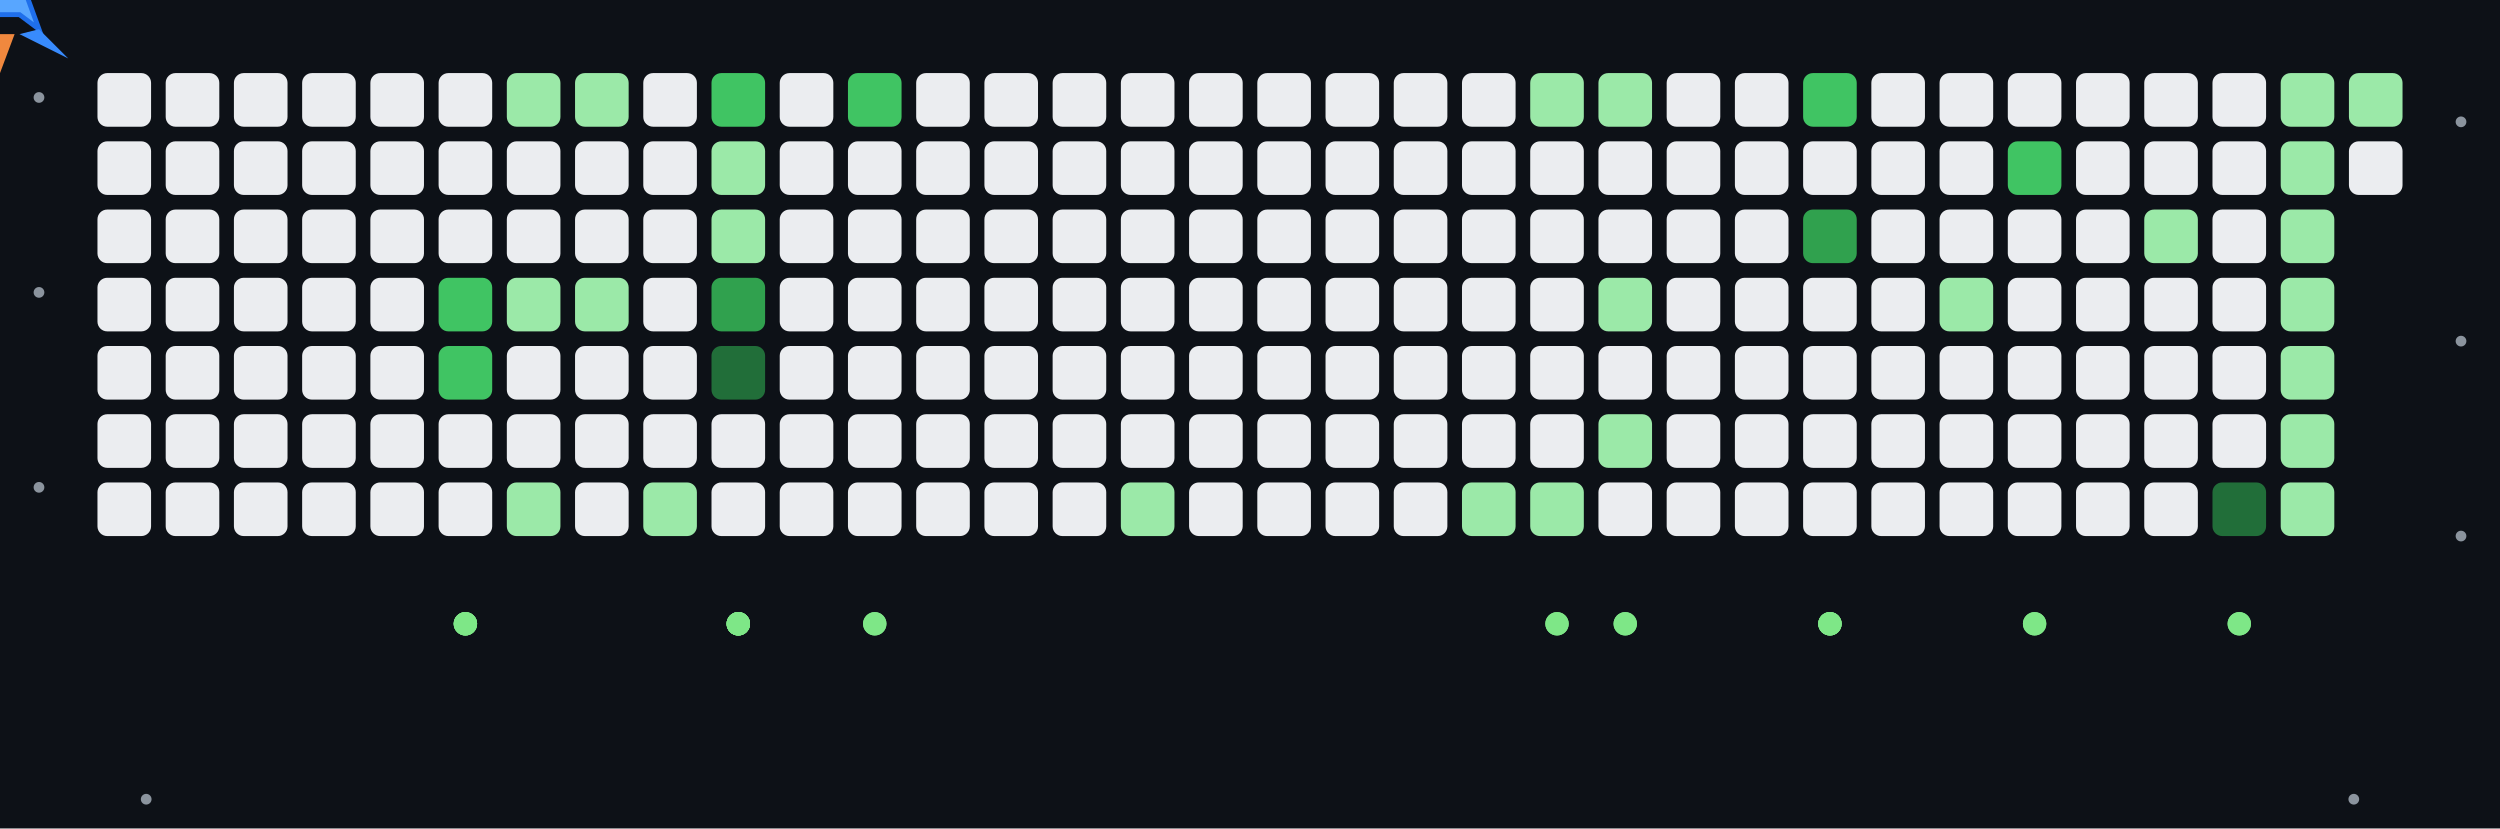
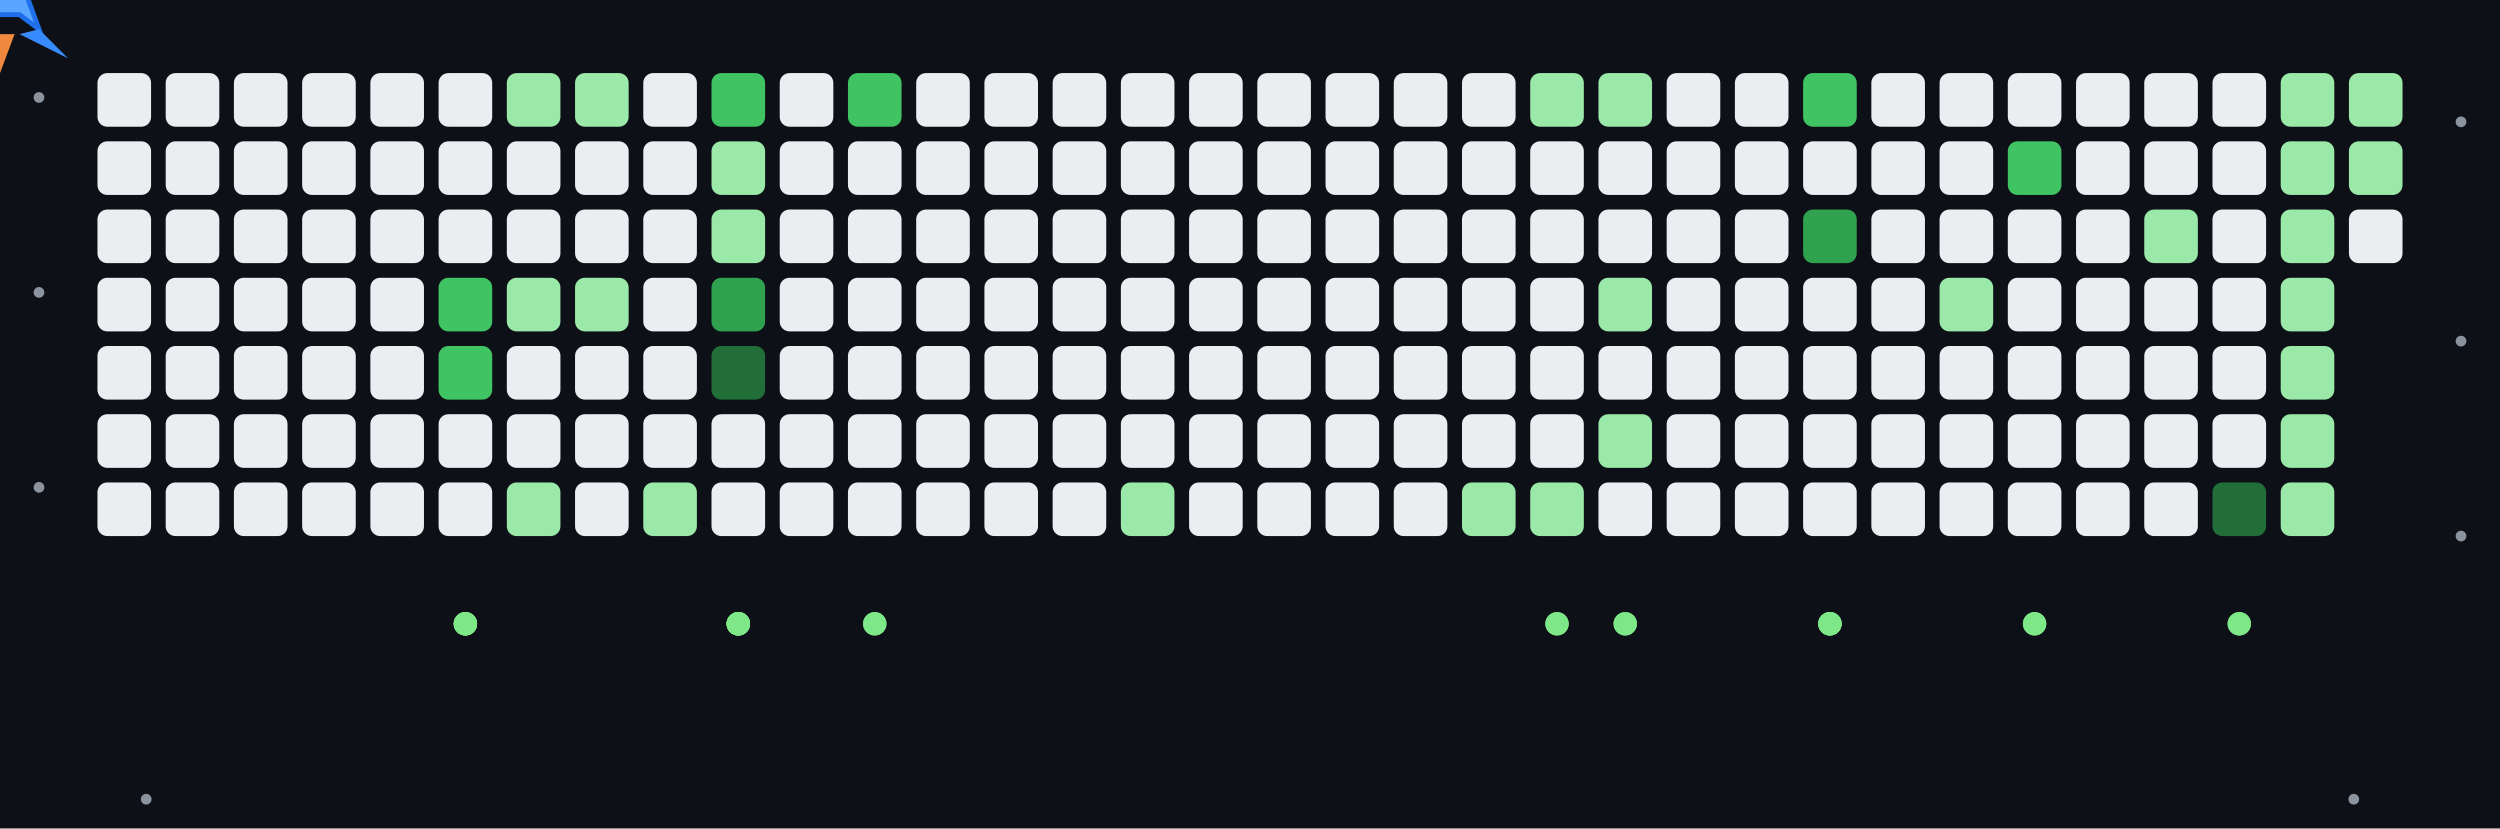
<svg xmlns="http://www.w3.org/2000/svg" viewBox="0 0 513 170">
  <rect x="0" y="0" width="513" height="170" fill="#0d1117" />
  <circle cx="8" cy="20" r="1.1" fill="#8b949e">
    <animate attributeName="opacity" values="0.2;1;0.2" dur="1.2s" repeatCount="indefinite" />
  </circle>
  <circle cx="8" cy="60" r="1.1" fill="#8b949e">
    <animate attributeName="opacity" values="0.2;1;0.2" dur="1.6s" repeatCount="indefinite" />
  </circle>
  <circle cx="8" cy="100" r="1.1" fill="#8b949e">
    <animate attributeName="opacity" values="0.2;1;0.2" dur="2s" repeatCount="indefinite" />
  </circle>
  <circle cx="505" cy="25" r="1.1" fill="#8b949e">
    <animate attributeName="opacity" values="0.2;1;0.2" dur="1.2s" repeatCount="indefinite" />
  </circle>
  <circle cx="505" cy="70" r="1.1" fill="#8b949e">
    <animate attributeName="opacity" values="0.2;1;0.2" dur="1.6s" repeatCount="indefinite" />
  </circle>
  <circle cx="505" cy="110" r="1.1" fill="#8b949e">
    <animate attributeName="opacity" values="0.2;1;0.2" dur="2s" repeatCount="indefinite" />
  </circle>
  <circle cx="30" cy="164" r="1.1" fill="#8b949e">
    <animate attributeName="opacity" values="0.2;1;0.2" dur="1.2s" repeatCount="indefinite" />
  </circle>
  <circle cx="483" cy="164" r="1.1" fill="#8b949e">
    <animate attributeName="opacity" values="0.2;1;0.2" dur="1.6s" repeatCount="indefinite" />
  </circle>
  <g id="grid">
    <rect x="20.00" y="15.00" width="11" height="11" rx="2" ry="2" fill="#ebedf0" />
    <rect x="20.00" y="29.00" width="11" height="11" rx="2" ry="2" fill="#ebedf0" />
    <rect x="20.00" y="43.00" width="11" height="11" rx="2" ry="2" fill="#ebedf0" />
    <rect x="20.00" y="57.00" width="11" height="11" rx="2" ry="2" fill="#ebedf0" />
    <rect x="20.00" y="71.00" width="11" height="11" rx="2" ry="2" fill="#ebedf0" />
    <rect x="20.00" y="85.00" width="11" height="11" rx="2" ry="2" fill="#ebedf0" />
    <rect x="20.00" y="99.00" width="11" height="11" rx="2" ry="2" fill="#ebedf0" />
    <rect x="34.00" y="15.00" width="11" height="11" rx="2" ry="2" fill="#ebedf0" />
    <rect x="34.00" y="29.00" width="11" height="11" rx="2" ry="2" fill="#ebedf0" />
    <rect x="34.00" y="43.00" width="11" height="11" rx="2" ry="2" fill="#ebedf0" />
    <rect x="34.00" y="57.00" width="11" height="11" rx="2" ry="2" fill="#ebedf0" />
    <rect x="34.00" y="71.00" width="11" height="11" rx="2" ry="2" fill="#ebedf0" />
    <rect x="34.00" y="85.00" width="11" height="11" rx="2" ry="2" fill="#ebedf0" />
    <rect x="34.00" y="99.00" width="11" height="11" rx="2" ry="2" fill="#ebedf0" />
    <rect x="48.00" y="15.00" width="11" height="11" rx="2" ry="2" fill="#ebedf0" />
    <rect x="48.00" y="29.00" width="11" height="11" rx="2" ry="2" fill="#ebedf0" />
    <rect x="48.00" y="43.00" width="11" height="11" rx="2" ry="2" fill="#ebedf0" />
    <rect x="48.00" y="57.00" width="11" height="11" rx="2" ry="2" fill="#ebedf0" />
    <rect x="48.00" y="71.00" width="11" height="11" rx="2" ry="2" fill="#ebedf0" />
    <rect x="48.00" y="85.00" width="11" height="11" rx="2" ry="2" fill="#ebedf0" />
    <rect x="48.00" y="99.00" width="11" height="11" rx="2" ry="2" fill="#ebedf0" />
    <rect x="62.00" y="15.00" width="11" height="11" rx="2" ry="2" fill="#ebedf0" />
    <rect x="62.00" y="29.00" width="11" height="11" rx="2" ry="2" fill="#ebedf0" />
    <rect x="62.00" y="43.00" width="11" height="11" rx="2" ry="2" fill="#ebedf0" />
    <rect x="62.00" y="57.00" width="11" height="11" rx="2" ry="2" fill="#ebedf0" />
    <rect x="62.00" y="71.00" width="11" height="11" rx="2" ry="2" fill="#ebedf0" />
    <rect x="62.00" y="85.00" width="11" height="11" rx="2" ry="2" fill="#ebedf0" />
    <rect x="62.00" y="99.00" width="11" height="11" rx="2" ry="2" fill="#ebedf0" />
    <rect x="76.00" y="15.00" width="11" height="11" rx="2" ry="2" fill="#ebedf0" />
    <rect x="76.00" y="29.00" width="11" height="11" rx="2" ry="2" fill="#ebedf0" />
    <rect x="76.00" y="43.00" width="11" height="11" rx="2" ry="2" fill="#ebedf0" />
    <rect x="76.00" y="57.00" width="11" height="11" rx="2" ry="2" fill="#ebedf0" />
    <rect x="76.00" y="71.00" width="11" height="11" rx="2" ry="2" fill="#ebedf0" />
    <rect x="76.00" y="85.00" width="11" height="11" rx="2" ry="2" fill="#ebedf0" />
    <rect x="76.00" y="99.00" width="11" height="11" rx="2" ry="2" fill="#ebedf0" />
    <rect x="90.00" y="15.00" width="11" height="11" rx="2" ry="2" fill="#ebedf0" />
    <rect x="90.00" y="29.00" width="11" height="11" rx="2" ry="2" fill="#ebedf0" />
    <rect x="90.00" y="43.00" width="11" height="11" rx="2" ry="2" fill="#ebedf0" />
    <rect x="90.00" y="57.00" width="11" height="11" rx="2" ry="2" fill="#40c463">
      <animate attributeName="fill" dur="20s" repeatCount="indefinite" keyTimes="0;0.09;0.096;0.91;0.916;1" values="#40c463;#40c463;#39d353;#40c463;#39d353;#40c463" />
    </rect>
    <rect x="90.00" y="71.00" width="11" height="11" rx="2" ry="2" fill="#40c463">
      <animate attributeName="fill" dur="20s" repeatCount="indefinite" keyTimes="0;0.09;0.096;0.91;0.916;1" values="#40c463;#40c463;#39d353;#40c463;#39d353;#40c463" />
    </rect>
    <rect x="90.00" y="85.00" width="11" height="11" rx="2" ry="2" fill="#ebedf0" />
    <rect x="90.00" y="99.00" width="11" height="11" rx="2" ry="2" fill="#ebedf0" />
    <rect x="104.00" y="15.00" width="11" height="11" rx="2" ry="2" fill="#9be9a8" />
    <rect x="104.00" y="29.00" width="11" height="11" rx="2" ry="2" fill="#ebedf0" />
    <rect x="104.00" y="43.00" width="11" height="11" rx="2" ry="2" fill="#ebedf0" />
    <rect x="104.00" y="57.00" width="11" height="11" rx="2" ry="2" fill="#9be9a8" />
    <rect x="104.00" y="71.00" width="11" height="11" rx="2" ry="2" fill="#ebedf0" />
    <rect x="104.00" y="85.00" width="11" height="11" rx="2" ry="2" fill="#ebedf0" />
    <rect x="104.00" y="99.00" width="11" height="11" rx="2" ry="2" fill="#9be9a8" />
    <rect x="118.00" y="15.00" width="11" height="11" rx="2" ry="2" fill="#9be9a8" />
    <rect x="118.00" y="29.00" width="11" height="11" rx="2" ry="2" fill="#ebedf0" />
    <rect x="118.00" y="43.00" width="11" height="11" rx="2" ry="2" fill="#ebedf0" />
    <rect x="118.00" y="57.00" width="11" height="11" rx="2" ry="2" fill="#9be9a8" />
    <rect x="118.00" y="71.00" width="11" height="11" rx="2" ry="2" fill="#ebedf0" />
    <rect x="118.00" y="85.00" width="11" height="11" rx="2" ry="2" fill="#ebedf0" />
    <rect x="118.00" y="99.00" width="11" height="11" rx="2" ry="2" fill="#ebedf0" />
    <rect x="132.00" y="15.00" width="11" height="11" rx="2" ry="2" fill="#ebedf0" />
    <rect x="132.00" y="29.00" width="11" height="11" rx="2" ry="2" fill="#ebedf0" />
    <rect x="132.00" y="43.00" width="11" height="11" rx="2" ry="2" fill="#ebedf0" />
    <rect x="132.00" y="57.00" width="11" height="11" rx="2" ry="2" fill="#ebedf0" />
    <rect x="132.00" y="71.00" width="11" height="11" rx="2" ry="2" fill="#ebedf0" />
    <rect x="132.00" y="85.00" width="11" height="11" rx="2" ry="2" fill="#ebedf0" />
    <rect x="132.00" y="99.00" width="11" height="11" rx="2" ry="2" fill="#9be9a8" />
    <rect x="146.00" y="15.00" width="11" height="11" rx="2" ry="2" fill="#40c463">
      <animate attributeName="fill" dur="20s" repeatCount="indefinite" keyTimes="0;0.145;0.151;0.855;0.861;1" values="#40c463;#40c463;#39d353;#40c463;#39d353;#40c463" />
    </rect>
    <rect x="146.00" y="29.00" width="11" height="11" rx="2" ry="2" fill="#9be9a8" />
    <rect x="146.00" y="43.00" width="11" height="11" rx="2" ry="2" fill="#9be9a8" />
    <rect x="146.00" y="57.00" width="11" height="11" rx="2" ry="2" fill="#30a14e">
      <animate attributeName="fill" dur="20s" repeatCount="indefinite" keyTimes="0;0.145;0.151;0.855;0.861;1" values="#30a14e;#30a14e;#39d353;#30a14e;#39d353;#30a14e" />
    </rect>
    <rect x="146.00" y="71.00" width="11" height="11" rx="2" ry="2" fill="#216e39">
      <animate attributeName="fill" dur="20s" repeatCount="indefinite" keyTimes="0;0.145;0.151;0.855;0.861;1" values="#216e39;#216e39;#39d353;#216e39;#39d353;#216e39" />
    </rect>
    <rect x="146.00" y="85.00" width="11" height="11" rx="2" ry="2" fill="#ebedf0" />
    <rect x="146.00" y="99.00" width="11" height="11" rx="2" ry="2" fill="#ebedf0" />
    <rect x="160.00" y="15.00" width="11" height="11" rx="2" ry="2" fill="#ebedf0" />
    <rect x="160.00" y="29.00" width="11" height="11" rx="2" ry="2" fill="#ebedf0" />
    <rect x="160.00" y="43.00" width="11" height="11" rx="2" ry="2" fill="#ebedf0" />
    <rect x="160.00" y="57.00" width="11" height="11" rx="2" ry="2" fill="#ebedf0" />
    <rect x="160.00" y="71.00" width="11" height="11" rx="2" ry="2" fill="#ebedf0" />
    <rect x="160.00" y="85.00" width="11" height="11" rx="2" ry="2" fill="#ebedf0" />
    <rect x="160.00" y="99.00" width="11" height="11" rx="2" ry="2" fill="#ebedf0" />
    <rect x="174.00" y="15.00" width="11" height="11" rx="2" ry="2" fill="#40c463">
      <animate attributeName="fill" dur="20s" repeatCount="indefinite" keyTimes="0;0.173;0.179;0.827;0.833;1" values="#40c463;#40c463;#39d353;#40c463;#39d353;#40c463" />
    </rect>
    <rect x="174.00" y="29.00" width="11" height="11" rx="2" ry="2" fill="#ebedf0" />
    <rect x="174.00" y="43.00" width="11" height="11" rx="2" ry="2" fill="#ebedf0" />
    <rect x="174.00" y="57.00" width="11" height="11" rx="2" ry="2" fill="#ebedf0" />
    <rect x="174.00" y="71.00" width="11" height="11" rx="2" ry="2" fill="#ebedf0" />
    <rect x="174.00" y="85.00" width="11" height="11" rx="2" ry="2" fill="#ebedf0" />
    <rect x="174.00" y="99.00" width="11" height="11" rx="2" ry="2" fill="#ebedf0" />
    <rect x="188.00" y="15.00" width="11" height="11" rx="2" ry="2" fill="#ebedf0" />
    <rect x="188.00" y="29.00" width="11" height="11" rx="2" ry="2" fill="#ebedf0" />
    <rect x="188.00" y="43.00" width="11" height="11" rx="2" ry="2" fill="#ebedf0" />
    <rect x="188.00" y="57.00" width="11" height="11" rx="2" ry="2" fill="#ebedf0" />
    <rect x="188.00" y="71.00" width="11" height="11" rx="2" ry="2" fill="#ebedf0" />
    <rect x="188.00" y="85.00" width="11" height="11" rx="2" ry="2" fill="#ebedf0" />
    <rect x="188.00" y="99.00" width="11" height="11" rx="2" ry="2" fill="#ebedf0" />
    <rect x="202.00" y="15.00" width="11" height="11" rx="2" ry="2" fill="#ebedf0" />
    <rect x="202.00" y="29.00" width="11" height="11" rx="2" ry="2" fill="#ebedf0" />
    <rect x="202.00" y="43.00" width="11" height="11" rx="2" ry="2" fill="#ebedf0" />
    <rect x="202.00" y="57.00" width="11" height="11" rx="2" ry="2" fill="#ebedf0" />
    <rect x="202.00" y="71.00" width="11" height="11" rx="2" ry="2" fill="#ebedf0" />
    <rect x="202.00" y="85.00" width="11" height="11" rx="2" ry="2" fill="#ebedf0" />
    <rect x="202.00" y="99.00" width="11" height="11" rx="2" ry="2" fill="#ebedf0" />
    <rect x="216.00" y="15.00" width="11" height="11" rx="2" ry="2" fill="#ebedf0" />
    <rect x="216.00" y="29.00" width="11" height="11" rx="2" ry="2" fill="#ebedf0" />
    <rect x="216.00" y="43.00" width="11" height="11" rx="2" ry="2" fill="#ebedf0" />
    <rect x="216.00" y="57.00" width="11" height="11" rx="2" ry="2" fill="#ebedf0" />
    <rect x="216.00" y="71.00" width="11" height="11" rx="2" ry="2" fill="#ebedf0" />
    <rect x="216.00" y="85.00" width="11" height="11" rx="2" ry="2" fill="#ebedf0" />
    <rect x="216.00" y="99.00" width="11" height="11" rx="2" ry="2" fill="#ebedf0" />
    <rect x="230.00" y="15.00" width="11" height="11" rx="2" ry="2" fill="#ebedf0" />
    <rect x="230.00" y="29.00" width="11" height="11" rx="2" ry="2" fill="#ebedf0" />
    <rect x="230.00" y="43.00" width="11" height="11" rx="2" ry="2" fill="#ebedf0" />
    <rect x="230.00" y="57.00" width="11" height="11" rx="2" ry="2" fill="#ebedf0" />
    <rect x="230.00" y="71.00" width="11" height="11" rx="2" ry="2" fill="#ebedf0" />
    <rect x="230.00" y="85.00" width="11" height="11" rx="2" ry="2" fill="#ebedf0" />
    <rect x="230.00" y="99.00" width="11" height="11" rx="2" ry="2" fill="#9be9a8" />
    <rect x="244.00" y="15.00" width="11" height="11" rx="2" ry="2" fill="#ebedf0" />
    <rect x="244.00" y="29.00" width="11" height="11" rx="2" ry="2" fill="#ebedf0" />
    <rect x="244.00" y="43.00" width="11" height="11" rx="2" ry="2" fill="#ebedf0" />
    <rect x="244.00" y="57.00" width="11" height="11" rx="2" ry="2" fill="#ebedf0" />
    <rect x="244.00" y="71.00" width="11" height="11" rx="2" ry="2" fill="#ebedf0" />
    <rect x="244.00" y="85.00" width="11" height="11" rx="2" ry="2" fill="#ebedf0" />
    <rect x="244.00" y="99.00" width="11" height="11" rx="2" ry="2" fill="#ebedf0" />
    <rect x="258.00" y="15.00" width="11" height="11" rx="2" ry="2" fill="#ebedf0" />
    <rect x="258.00" y="29.00" width="11" height="11" rx="2" ry="2" fill="#ebedf0" />
    <rect x="258.00" y="43.00" width="11" height="11" rx="2" ry="2" fill="#ebedf0" />
    <rect x="258.00" y="57.00" width="11" height="11" rx="2" ry="2" fill="#ebedf0" />
    <rect x="258.00" y="71.00" width="11" height="11" rx="2" ry="2" fill="#ebedf0" />
    <rect x="258.00" y="85.00" width="11" height="11" rx="2" ry="2" fill="#ebedf0" />
    <rect x="258.00" y="99.00" width="11" height="11" rx="2" ry="2" fill="#ebedf0" />
    <rect x="272.00" y="15.00" width="11" height="11" rx="2" ry="2" fill="#ebedf0" />
    <rect x="272.00" y="29.00" width="11" height="11" rx="2" ry="2" fill="#ebedf0" />
    <rect x="272.00" y="43.00" width="11" height="11" rx="2" ry="2" fill="#ebedf0" />
    <rect x="272.00" y="57.00" width="11" height="11" rx="2" ry="2" fill="#ebedf0" />
    <rect x="272.00" y="71.00" width="11" height="11" rx="2" ry="2" fill="#ebedf0" />
    <rect x="272.00" y="85.00" width="11" height="11" rx="2" ry="2" fill="#ebedf0" />
    <rect x="272.00" y="99.00" width="11" height="11" rx="2" ry="2" fill="#ebedf0" />
    <rect x="286.00" y="15.00" width="11" height="11" rx="2" ry="2" fill="#ebedf0" />
    <rect x="286.00" y="29.00" width="11" height="11" rx="2" ry="2" fill="#ebedf0" />
    <rect x="286.00" y="43.00" width="11" height="11" rx="2" ry="2" fill="#ebedf0" />
    <rect x="286.00" y="57.00" width="11" height="11" rx="2" ry="2" fill="#ebedf0" />
    <rect x="286.00" y="71.00" width="11" height="11" rx="2" ry="2" fill="#ebedf0" />
    <rect x="286.00" y="85.00" width="11" height="11" rx="2" ry="2" fill="#ebedf0" />
    <rect x="286.00" y="99.00" width="11" height="11" rx="2" ry="2" fill="#ebedf0" />
    <rect x="300.00" y="15.00" width="11" height="11" rx="2" ry="2" fill="#ebedf0" />
    <rect x="300.00" y="29.00" width="11" height="11" rx="2" ry="2" fill="#ebedf0" />
    <rect x="300.00" y="43.00" width="11" height="11" rx="2" ry="2" fill="#ebedf0" />
    <rect x="300.00" y="57.00" width="11" height="11" rx="2" ry="2" fill="#ebedf0" />
    <rect x="300.00" y="71.00" width="11" height="11" rx="2" ry="2" fill="#ebedf0" />
    <rect x="300.00" y="85.00" width="11" height="11" rx="2" ry="2" fill="#ebedf0" />
    <rect x="300.00" y="99.00" width="11" height="11" rx="2" ry="2" fill="#9be9a8" />
    <rect x="314.00" y="15.00" width="11" height="11" rx="2" ry="2" fill="#9be9a8">
      <animate attributeName="fill" dur="20s" repeatCount="indefinite" keyTimes="0;0.313;0.319;0.687;0.693;1" values="#9be9a8;#9be9a8;#39d353;#9be9a8;#39d353;#9be9a8" />
    </rect>
    <rect x="314.00" y="29.00" width="11" height="11" rx="2" ry="2" fill="#ebedf0" />
    <rect x="314.00" y="43.00" width="11" height="11" rx="2" ry="2" fill="#ebedf0" />
    <rect x="314.00" y="57.00" width="11" height="11" rx="2" ry="2" fill="#ebedf0" />
    <rect x="314.00" y="71.00" width="11" height="11" rx="2" ry="2" fill="#ebedf0" />
    <rect x="314.00" y="85.00" width="11" height="11" rx="2" ry="2" fill="#ebedf0" />
    <rect x="314.00" y="99.00" width="11" height="11" rx="2" ry="2" fill="#9be9a8" />
    <rect x="328.00" y="15.00" width="11" height="11" rx="2" ry="2" fill="#9be9a8" />
    <rect x="328.00" y="29.00" width="11" height="11" rx="2" ry="2" fill="#ebedf0" />
    <rect x="328.00" y="43.00" width="11" height="11" rx="2" ry="2" fill="#ebedf0" />
    <rect x="328.00" y="57.00" width="11" height="11" rx="2" ry="2" fill="#9be9a8">
      <animate attributeName="fill" dur="20s" repeatCount="indefinite" keyTimes="0;0.327;0.333;0.673;0.679;1" values="#9be9a8;#9be9a8;#39d353;#9be9a8;#39d353;#9be9a8" />
    </rect>
    <rect x="328.00" y="71.00" width="11" height="11" rx="2" ry="2" fill="#ebedf0" />
    <rect x="328.00" y="85.00" width="11" height="11" rx="2" ry="2" fill="#9be9a8" />
    <rect x="328.00" y="99.00" width="11" height="11" rx="2" ry="2" fill="#ebedf0" />
    <rect x="342.00" y="15.00" width="11" height="11" rx="2" ry="2" fill="#ebedf0" />
    <rect x="342.00" y="29.00" width="11" height="11" rx="2" ry="2" fill="#ebedf0" />
    <rect x="342.00" y="43.00" width="11" height="11" rx="2" ry="2" fill="#ebedf0" />
    <rect x="342.00" y="57.00" width="11" height="11" rx="2" ry="2" fill="#ebedf0" />
    <rect x="342.00" y="71.00" width="11" height="11" rx="2" ry="2" fill="#ebedf0" />
    <rect x="342.00" y="85.00" width="11" height="11" rx="2" ry="2" fill="#ebedf0" />
    <rect x="342.00" y="99.00" width="11" height="11" rx="2" ry="2" fill="#ebedf0" />
    <rect x="356.00" y="15.00" width="11" height="11" rx="2" ry="2" fill="#ebedf0" />
    <rect x="356.00" y="29.00" width="11" height="11" rx="2" ry="2" fill="#ebedf0" />
    <rect x="356.00" y="43.00" width="11" height="11" rx="2" ry="2" fill="#ebedf0" />
    <rect x="356.00" y="57.00" width="11" height="11" rx="2" ry="2" fill="#ebedf0" />
    <rect x="356.00" y="71.00" width="11" height="11" rx="2" ry="2" fill="#ebedf0" />
    <rect x="356.00" y="85.00" width="11" height="11" rx="2" ry="2" fill="#ebedf0" />
    <rect x="356.00" y="99.00" width="11" height="11" rx="2" ry="2" fill="#ebedf0" />
    <rect x="370.00" y="15.00" width="11" height="11" rx="2" ry="2" fill="#40c463">
      <animate attributeName="fill" dur="20s" repeatCount="indefinite" keyTimes="0;0.368;0.374;0.631;0.637;1" values="#40c463;#40c463;#39d353;#40c463;#39d353;#40c463" />
    </rect>
    <rect x="370.00" y="29.00" width="11" height="11" rx="2" ry="2" fill="#ebedf0" />
    <rect x="370.00" y="43.00" width="11" height="11" rx="2" ry="2" fill="#30a14e">
      <animate attributeName="fill" dur="20s" repeatCount="indefinite" keyTimes="0;0.368;0.374;0.631;0.637;1" values="#30a14e;#30a14e;#39d353;#30a14e;#39d353;#30a14e" />
    </rect>
    <rect x="370.00" y="57.00" width="11" height="11" rx="2" ry="2" fill="#ebedf0" />
    <rect x="370.00" y="71.00" width="11" height="11" rx="2" ry="2" fill="#ebedf0" />
    <rect x="370.00" y="85.00" width="11" height="11" rx="2" ry="2" fill="#ebedf0" />
    <rect x="370.00" y="99.00" width="11" height="11" rx="2" ry="2" fill="#ebedf0" />
    <rect x="384.00" y="15.00" width="11" height="11" rx="2" ry="2" fill="#ebedf0" />
    <rect x="384.00" y="29.00" width="11" height="11" rx="2" ry="2" fill="#ebedf0" />
    <rect x="384.00" y="43.00" width="11" height="11" rx="2" ry="2" fill="#ebedf0" />
    <rect x="384.00" y="57.00" width="11" height="11" rx="2" ry="2" fill="#ebedf0" />
    <rect x="384.00" y="71.00" width="11" height="11" rx="2" ry="2" fill="#ebedf0" />
    <rect x="384.00" y="85.00" width="11" height="11" rx="2" ry="2" fill="#ebedf0" />
    <rect x="384.00" y="99.00" width="11" height="11" rx="2" ry="2" fill="#ebedf0" />
    <rect x="398.00" y="15.00" width="11" height="11" rx="2" ry="2" fill="#ebedf0" />
    <rect x="398.00" y="29.00" width="11" height="11" rx="2" ry="2" fill="#ebedf0" />
    <rect x="398.00" y="43.00" width="11" height="11" rx="2" ry="2" fill="#ebedf0" />
    <rect x="398.00" y="57.00" width="11" height="11" rx="2" ry="2" fill="#9be9a8" />
    <rect x="398.00" y="71.00" width="11" height="11" rx="2" ry="2" fill="#ebedf0" />
    <rect x="398.00" y="85.00" width="11" height="11" rx="2" ry="2" fill="#ebedf0" />
    <rect x="398.00" y="99.00" width="11" height="11" rx="2" ry="2" fill="#ebedf0" />
    <rect x="412.00" y="15.00" width="11" height="11" rx="2" ry="2" fill="#ebedf0" />
    <rect x="412.00" y="29.00" width="11" height="11" rx="2" ry="2" fill="#40c463">
      <animate attributeName="fill" dur="20s" repeatCount="indefinite" keyTimes="0;0.41;0.416;0.59;0.596;1" values="#40c463;#40c463;#39d353;#40c463;#39d353;#40c463" />
    </rect>
    <rect x="412.00" y="43.00" width="11" height="11" rx="2" ry="2" fill="#ebedf0" />
    <rect x="412.00" y="57.00" width="11" height="11" rx="2" ry="2" fill="#ebedf0" />
    <rect x="412.00" y="71.00" width="11" height="11" rx="2" ry="2" fill="#ebedf0" />
    <rect x="412.00" y="85.00" width="11" height="11" rx="2" ry="2" fill="#ebedf0" />
    <rect x="412.00" y="99.00" width="11" height="11" rx="2" ry="2" fill="#ebedf0" />
    <rect x="426.00" y="15.00" width="11" height="11" rx="2" ry="2" fill="#ebedf0" />
    <rect x="426.00" y="29.00" width="11" height="11" rx="2" ry="2" fill="#ebedf0" />
    <rect x="426.00" y="43.00" width="11" height="11" rx="2" ry="2" fill="#ebedf0" />
    <rect x="426.00" y="57.00" width="11" height="11" rx="2" ry="2" fill="#ebedf0" />
    <rect x="426.00" y="71.00" width="11" height="11" rx="2" ry="2" fill="#ebedf0" />
    <rect x="426.00" y="85.00" width="11" height="11" rx="2" ry="2" fill="#ebedf0" />
    <rect x="426.00" y="99.00" width="11" height="11" rx="2" ry="2" fill="#ebedf0" />
    <rect x="440.00" y="15.00" width="11" height="11" rx="2" ry="2" fill="#ebedf0" />
    <rect x="440.00" y="29.00" width="11" height="11" rx="2" ry="2" fill="#ebedf0" />
    <rect x="440.00" y="43.00" width="11" height="11" rx="2" ry="2" fill="#9be9a8" />
    <rect x="440.00" y="57.00" width="11" height="11" rx="2" ry="2" fill="#ebedf0" />
    <rect x="440.00" y="71.00" width="11" height="11" rx="2" ry="2" fill="#ebedf0" />
    <rect x="440.00" y="85.00" width="11" height="11" rx="2" ry="2" fill="#ebedf0" />
    <rect x="440.00" y="99.00" width="11" height="11" rx="2" ry="2" fill="#ebedf0" />
    <rect x="454.00" y="15.00" width="11" height="11" rx="2" ry="2" fill="#ebedf0" />
    <rect x="454.00" y="29.00" width="11" height="11" rx="2" ry="2" fill="#ebedf0" />
    <rect x="454.00" y="43.00" width="11" height="11" rx="2" ry="2" fill="#ebedf0" />
    <rect x="454.00" y="57.00" width="11" height="11" rx="2" ry="2" fill="#ebedf0" />
    <rect x="454.00" y="71.00" width="11" height="11" rx="2" ry="2" fill="#ebedf0" />
    <rect x="454.00" y="85.00" width="11" height="11" rx="2" ry="2" fill="#ebedf0" />
    <rect x="454.00" y="99.00" width="11" height="11" rx="2" ry="2" fill="#216e39">
      <animate attributeName="fill" dur="20s" repeatCount="indefinite" keyTimes="0;0.452;0.458;0.548;0.554;1" values="#216e39;#216e39;#39d353;#216e39;#39d353;#216e39" />
    </rect>
    <rect x="468.00" y="15.00" width="11" height="11" rx="2" ry="2" fill="#9be9a8" />
    <rect x="468.00" y="29.00" width="11" height="11" rx="2" ry="2" fill="#9be9a8" />
    <rect x="468.00" y="43.00" width="11" height="11" rx="2" ry="2" fill="#9be9a8" />
    <rect x="468.00" y="57.00" width="11" height="11" rx="2" ry="2" fill="#9be9a8" />
    <rect x="468.00" y="71.00" width="11" height="11" rx="2" ry="2" fill="#9be9a8" />
    <rect x="468.00" y="85.00" width="11" height="11" rx="2" ry="2" fill="#9be9a8" />
    <rect x="468.00" y="99.00" width="11" height="11" rx="2" ry="2" fill="#9be9a8" />
    <rect x="482.00" y="15.00" width="11" height="11" rx="2" ry="2" fill="#9be9a8" />
-     <rect x="482.00" y="29.00" width="11" height="11" rx="2" ry="2" fill="#ebedf0" />
+     <rect x="482.00" y="29.00" width="11" height="11" rx="2" ry="2" fill="#9be9a8" />
+     <rect x="482.00" y="43.00" width="11" height="11" rx="2" ry="2" fill="#ebedf0" />
  </g>
  <g id="bullets">
    <circle cx="95.5" cy="128" r="2.4" fill="#7ee787">
      <animate attributeName="cy" dur="20s" repeatCount="indefinite" keyTimes="0;0.072;0.09;1" values="128;128;62.5;62.5" />
      <animate attributeName="opacity" dur="20s" repeatCount="indefinite" keyTimes="0;0.072;0.09;0.096;1" values="0;1;1;0;0" />
    </circle>
    <circle cx="95.5" cy="128" r="2.4" fill="#7ee787">
      <animate attributeName="cy" dur="20s" repeatCount="indefinite" keyTimes="0;0.072;0.09;1" values="128;128;76.5;76.5" />
      <animate attributeName="opacity" dur="20s" repeatCount="indefinite" keyTimes="0;0.072;0.09;0.096;1" values="0;1;1;0;0" />
    </circle>
    <circle cx="151.5" cy="128" r="2.4" fill="#7ee787">
      <animate attributeName="cy" dur="20s" repeatCount="indefinite" keyTimes="0;0.128;0.145;1" values="128;128;20.5;20.5" />
      <animate attributeName="opacity" dur="20s" repeatCount="indefinite" keyTimes="0;0.128;0.145;0.151;1" values="0;1;1;0;0" />
    </circle>
    <circle cx="151.5" cy="128" r="2.4" fill="#7ee787">
      <animate attributeName="cy" dur="20s" repeatCount="indefinite" keyTimes="0;0.128;0.145;1" values="128;128;62.5;62.5" />
      <animate attributeName="opacity" dur="20s" repeatCount="indefinite" keyTimes="0;0.128;0.145;0.151;1" values="0;1;1;0;0" />
    </circle>
    <circle cx="151.5" cy="128" r="2.4" fill="#7ee787">
      <animate attributeName="cy" dur="20s" repeatCount="indefinite" keyTimes="0;0.128;0.145;1" values="128;128;76.5;76.5" />
      <animate attributeName="opacity" dur="20s" repeatCount="indefinite" keyTimes="0;0.128;0.145;0.151;1" values="0;1;1;0;0" />
    </circle>
    <circle cx="179.5" cy="128" r="2.4" fill="#7ee787">
      <animate attributeName="cy" dur="20s" repeatCount="indefinite" keyTimes="0;0.155;0.173;1" values="128;128;20.5;20.5" />
      <animate attributeName="opacity" dur="20s" repeatCount="indefinite" keyTimes="0;0.155;0.173;0.179;1" values="0;1;1;0;0" />
    </circle>
    <circle cx="319.5" cy="128" r="2.4" fill="#7ee787">
      <animate attributeName="cy" dur="20s" repeatCount="indefinite" keyTimes="0;0.295;0.313;1" values="128;128;20.5;20.5" />
      <animate attributeName="opacity" dur="20s" repeatCount="indefinite" keyTimes="0;0.295;0.313;0.319;1" values="0;1;1;0;0" />
    </circle>
    <circle cx="333.5" cy="128" r="2.4" fill="#7ee787">
      <animate attributeName="cy" dur="20s" repeatCount="indefinite" keyTimes="0;0.309;0.327;1" values="128;128;62.5;62.5" />
      <animate attributeName="opacity" dur="20s" repeatCount="indefinite" keyTimes="0;0.309;0.327;0.333;1" values="0;1;1;0;0" />
    </circle>
    <circle cx="375.5" cy="128" r="2.4" fill="#7ee787">
      <animate attributeName="cy" dur="20s" repeatCount="indefinite" keyTimes="0;0.35;0.368;1" values="128;128;20.5;20.5" />
      <animate attributeName="opacity" dur="20s" repeatCount="indefinite" keyTimes="0;0.35;0.368;0.374;1" values="0;1;1;0;0" />
    </circle>
    <circle cx="375.5" cy="128" r="2.4" fill="#7ee787">
      <animate attributeName="cy" dur="20s" repeatCount="indefinite" keyTimes="0;0.35;0.368;1" values="128;128;48.5;48.5" />
      <animate attributeName="opacity" dur="20s" repeatCount="indefinite" keyTimes="0;0.35;0.368;0.374;1" values="0;1;1;0;0" />
    </circle>
    <circle cx="417.5" cy="128" r="2.4" fill="#7ee787">
      <animate attributeName="cy" dur="20s" repeatCount="indefinite" keyTimes="0;0.392;0.41;1" values="128;128;34.5;34.5" />
      <animate attributeName="opacity" dur="20s" repeatCount="indefinite" keyTimes="0;0.392;0.41;0.416;1" values="0;1;1;0;0" />
    </circle>
    <circle cx="459.5" cy="128" r="2.4" fill="#7ee787">
      <animate attributeName="cy" dur="20s" repeatCount="indefinite" keyTimes="0;0.434;0.452;1" values="128;128;104.5;104.5" />
      <animate attributeName="opacity" dur="20s" repeatCount="indefinite" keyTimes="0;0.434;0.452;0.458;1" values="0;1;1;0;0" />
    </circle>
    <circle cx="459.5" cy="128" r="2.4" fill="#7ee787">
      <animate attributeName="cy" dur="20s" repeatCount="indefinite" keyTimes="0;0.53;0.548;1" values="128;128;104.5;104.5" />
      <animate attributeName="opacity" dur="20s" repeatCount="indefinite" keyTimes="0;0.53;0.548;0.554;1" values="0;1;1;0;0" />
    </circle>
    <circle cx="417.5" cy="128" r="2.4" fill="#7ee787">
      <animate attributeName="cy" dur="20s" repeatCount="indefinite" keyTimes="0;0.572;0.59;1" values="128;128;34.5;34.5" />
      <animate attributeName="opacity" dur="20s" repeatCount="indefinite" keyTimes="0;0.572;0.59;0.596;1" values="0;1;1;0;0" />
    </circle>
    <circle cx="375.5" cy="128" r="2.4" fill="#7ee787">
      <animate attributeName="cy" dur="20s" repeatCount="indefinite" keyTimes="0;0.614;0.631;1" values="128;128;48.5;48.5" />
      <animate attributeName="opacity" dur="20s" repeatCount="indefinite" keyTimes="0;0.614;0.631;0.637;1" values="0;1;1;0;0" />
    </circle>
    <circle cx="375.5" cy="128" r="2.4" fill="#7ee787">
      <animate attributeName="cy" dur="20s" repeatCount="indefinite" keyTimes="0;0.614;0.631;1" values="128;128;20.5;20.5" />
      <animate attributeName="opacity" dur="20s" repeatCount="indefinite" keyTimes="0;0.614;0.631;0.637;1" values="0;1;1;0;0" />
    </circle>
    <circle cx="333.5" cy="128" r="2.4" fill="#7ee787">
      <animate attributeName="cy" dur="20s" repeatCount="indefinite" keyTimes="0;0.655;0.673;1" values="128;128;62.5;62.5" />
      <animate attributeName="opacity" dur="20s" repeatCount="indefinite" keyTimes="0;0.655;0.673;0.679;1" values="0;1;1;0;0" />
    </circle>
    <circle cx="319.5" cy="128" r="2.4" fill="#7ee787">
      <animate attributeName="cy" dur="20s" repeatCount="indefinite" keyTimes="0;0.669;0.687;1" values="128;128;20.5;20.5" />
      <animate attributeName="opacity" dur="20s" repeatCount="indefinite" keyTimes="0;0.669;0.687;0.693;1" values="0;1;1;0;0" />
    </circle>
    <circle cx="179.5" cy="128" r="2.4" fill="#7ee787">
      <animate attributeName="cy" dur="20s" repeatCount="indefinite" keyTimes="0;0.809;0.827;1" values="128;128;20.5;20.5" />
      <animate attributeName="opacity" dur="20s" repeatCount="indefinite" keyTimes="0;0.809;0.827;0.833;1" values="0;1;1;0;0" />
    </circle>
    <circle cx="151.5" cy="128" r="2.4" fill="#7ee787">
      <animate attributeName="cy" dur="20s" repeatCount="indefinite" keyTimes="0;0.837;0.855;1" values="128;128;76.5;76.5" />
      <animate attributeName="opacity" dur="20s" repeatCount="indefinite" keyTimes="0;0.837;0.855;0.861;1" values="0;1;1;0;0" />
    </circle>
    <circle cx="151.5" cy="128" r="2.4" fill="#7ee787">
      <animate attributeName="cy" dur="20s" repeatCount="indefinite" keyTimes="0;0.837;0.855;1" values="128;128;62.5;62.5" />
      <animate attributeName="opacity" dur="20s" repeatCount="indefinite" keyTimes="0;0.837;0.855;0.861;1" values="0;1;1;0;0" />
    </circle>
    <circle cx="151.5" cy="128" r="2.4" fill="#7ee787">
      <animate attributeName="cy" dur="20s" repeatCount="indefinite" keyTimes="0;0.837;0.855;1" values="128;128;20.5;20.5" />
      <animate attributeName="opacity" dur="20s" repeatCount="indefinite" keyTimes="0;0.837;0.855;0.861;1" values="0;1;1;0;0" />
    </circle>
    <circle cx="95.5" cy="128" r="2.4" fill="#7ee787">
      <animate attributeName="cy" dur="20s" repeatCount="indefinite" keyTimes="0;0.892;0.91;1" values="128;128;76.5;76.5" />
      <animate attributeName="opacity" dur="20s" repeatCount="indefinite" keyTimes="0;0.892;0.91;0.916;1" values="0;1;1;0;0" />
    </circle>
    <circle cx="95.5" cy="128" r="2.4" fill="#7ee787">
      <animate attributeName="cy" dur="20s" repeatCount="indefinite" keyTimes="0;0.892;0.91;1" values="128;128;62.5;62.5" />
      <animate attributeName="opacity" dur="20s" repeatCount="indefinite" keyTimes="0;0.892;0.91;0.916;1" values="0;1;1;0;0" />
    </circle>
  </g>
  <g id="blasts">
    <circle cx="95.5" cy="62.5" r="0" fill="none" stroke="#56d364" stroke-width="1.6" opacity="0">
      <animate attributeName="r" dur="20s" repeatCount="indefinite" keyTimes="0;0.09;0.108;1" values="0;1;9;9" />
      <animate attributeName="opacity" dur="20s" repeatCount="indefinite" keyTimes="0;0.09;0.108;1" values="0;1;1;0" />
    </circle>
    <circle cx="95.5" cy="76.5" r="0" fill="none" stroke="#56d364" stroke-width="1.6" opacity="0">
      <animate attributeName="r" dur="20s" repeatCount="indefinite" keyTimes="0;0.09;0.108;1" values="0;1;9;9" />
      <animate attributeName="opacity" dur="20s" repeatCount="indefinite" keyTimes="0;0.09;0.108;1" values="0;1;1;0" />
    </circle>
    <circle cx="151.5" cy="20.5" r="0" fill="none" stroke="#56d364" stroke-width="1.6" opacity="0">
      <animate attributeName="r" dur="20s" repeatCount="indefinite" keyTimes="0;0.145;0.164;1" values="0;1;9;9" />
      <animate attributeName="opacity" dur="20s" repeatCount="indefinite" keyTimes="0;0.145;0.164;1" values="0;1;1;0" />
    </circle>
    <circle cx="151.5" cy="62.5" r="0" fill="none" stroke="#56d364" stroke-width="1.6" opacity="0">
      <animate attributeName="r" dur="20s" repeatCount="indefinite" keyTimes="0;0.145;0.164;1" values="0;1;9;9" />
      <animate attributeName="opacity" dur="20s" repeatCount="indefinite" keyTimes="0;0.145;0.164;1" values="0;1;1;0" />
    </circle>
    <circle cx="151.5" cy="76.5" r="0" fill="none" stroke="#56d364" stroke-width="1.6" opacity="0">
      <animate attributeName="r" dur="20s" repeatCount="indefinite" keyTimes="0;0.145;0.164;1" values="0;1;9;9" />
      <animate attributeName="opacity" dur="20s" repeatCount="indefinite" keyTimes="0;0.145;0.164;1" values="0;1;1;0" />
    </circle>
    <circle cx="179.5" cy="20.5" r="0" fill="none" stroke="#56d364" stroke-width="1.6" opacity="0">
      <animate attributeName="r" dur="20s" repeatCount="indefinite" keyTimes="0;0.173;0.191;1" values="0;1;9;9" />
      <animate attributeName="opacity" dur="20s" repeatCount="indefinite" keyTimes="0;0.173;0.191;1" values="0;1;1;0" />
    </circle>
    <circle cx="319.5" cy="20.5" r="0" fill="none" stroke="#56d364" stroke-width="1.6" opacity="0">
      <animate attributeName="r" dur="20s" repeatCount="indefinite" keyTimes="0;0.313;0.331;1" values="0;1;9;9" />
      <animate attributeName="opacity" dur="20s" repeatCount="indefinite" keyTimes="0;0.313;0.331;1" values="0;1;1;0" />
    </circle>
    <circle cx="333.5" cy="62.5" r="0" fill="none" stroke="#56d364" stroke-width="1.6" opacity="0">
      <animate attributeName="r" dur="20s" repeatCount="indefinite" keyTimes="0;0.327;0.345;1" values="0;1;9;9" />
      <animate attributeName="opacity" dur="20s" repeatCount="indefinite" keyTimes="0;0.327;0.345;1" values="0;1;1;0" />
    </circle>
    <circle cx="375.5" cy="20.5" r="0" fill="none" stroke="#56d364" stroke-width="1.6" opacity="0">
      <animate attributeName="r" dur="20s" repeatCount="indefinite" keyTimes="0;0.368;0.387;1" values="0;1;9;9" />
      <animate attributeName="opacity" dur="20s" repeatCount="indefinite" keyTimes="0;0.368;0.387;1" values="0;1;1;0" />
    </circle>
    <circle cx="375.5" cy="48.5" r="0" fill="none" stroke="#56d364" stroke-width="1.6" opacity="0">
      <animate attributeName="r" dur="20s" repeatCount="indefinite" keyTimes="0;0.368;0.387;1" values="0;1;9;9" />
      <animate attributeName="opacity" dur="20s" repeatCount="indefinite" keyTimes="0;0.368;0.387;1" values="0;1;1;0" />
    </circle>
    <circle cx="417.5" cy="34.5" r="0" fill="none" stroke="#56d364" stroke-width="1.6" opacity="0">
      <animate attributeName="r" dur="20s" repeatCount="indefinite" keyTimes="0;0.41;0.428;1" values="0;1;9;9" />
      <animate attributeName="opacity" dur="20s" repeatCount="indefinite" keyTimes="0;0.41;0.428;1" values="0;1;1;0" />
    </circle>
    <circle cx="459.5" cy="104.5" r="0" fill="none" stroke="#56d364" stroke-width="1.6" opacity="0">
      <animate attributeName="r" dur="20s" repeatCount="indefinite" keyTimes="0;0.452;0.47;1" values="0;1;9;9" />
      <animate attributeName="opacity" dur="20s" repeatCount="indefinite" keyTimes="0;0.452;0.47;1" values="0;1;1;0" />
    </circle>
    <circle cx="459.5" cy="104.5" r="0" fill="none" stroke="#56d364" stroke-width="1.6" opacity="0">
      <animate attributeName="r" dur="20s" repeatCount="indefinite" keyTimes="0;0.548;0.566;1" values="0;1;9;9" />
      <animate attributeName="opacity" dur="20s" repeatCount="indefinite" keyTimes="0;0.548;0.566;1" values="0;1;1;0" />
    </circle>
    <circle cx="417.5" cy="34.5" r="0" fill="none" stroke="#56d364" stroke-width="1.6" opacity="0">
      <animate attributeName="r" dur="20s" repeatCount="indefinite" keyTimes="0;0.59;0.608;1" values="0;1;9;9" />
      <animate attributeName="opacity" dur="20s" repeatCount="indefinite" keyTimes="0;0.59;0.608;1" values="0;1;1;0" />
    </circle>
    <circle cx="375.5" cy="48.5" r="0" fill="none" stroke="#56d364" stroke-width="1.6" opacity="0">
      <animate attributeName="r" dur="20s" repeatCount="indefinite" keyTimes="0;0.631;0.649;1" values="0;1;9;9" />
      <animate attributeName="opacity" dur="20s" repeatCount="indefinite" keyTimes="0;0.631;0.649;1" values="0;1;1;0" />
    </circle>
    <circle cx="375.5" cy="20.5" r="0" fill="none" stroke="#56d364" stroke-width="1.6" opacity="0">
      <animate attributeName="r" dur="20s" repeatCount="indefinite" keyTimes="0;0.631;0.649;1" values="0;1;9;9" />
      <animate attributeName="opacity" dur="20s" repeatCount="indefinite" keyTimes="0;0.631;0.649;1" values="0;1;1;0" />
    </circle>
    <circle cx="333.5" cy="62.5" r="0" fill="none" stroke="#56d364" stroke-width="1.6" opacity="0">
      <animate attributeName="r" dur="20s" repeatCount="indefinite" keyTimes="0;0.673;0.691;1" values="0;1;9;9" />
      <animate attributeName="opacity" dur="20s" repeatCount="indefinite" keyTimes="0;0.673;0.691;1" values="0;1;1;0" />
    </circle>
    <circle cx="319.5" cy="20.5" r="0" fill="none" stroke="#56d364" stroke-width="1.6" opacity="0">
      <animate attributeName="r" dur="20s" repeatCount="indefinite" keyTimes="0;0.687;0.705;1" values="0;1;9;9" />
      <animate attributeName="opacity" dur="20s" repeatCount="indefinite" keyTimes="0;0.687;0.705;1" values="0;1;1;0" />
    </circle>
    <circle cx="179.5" cy="20.5" r="0" fill="none" stroke="#56d364" stroke-width="1.6" opacity="0">
      <animate attributeName="r" dur="20s" repeatCount="indefinite" keyTimes="0;0.827;0.845;1" values="0;1;9;9" />
      <animate attributeName="opacity" dur="20s" repeatCount="indefinite" keyTimes="0;0.827;0.845;1" values="0;1;1;0" />
    </circle>
    <circle cx="151.5" cy="76.5" r="0" fill="none" stroke="#56d364" stroke-width="1.6" opacity="0">
      <animate attributeName="r" dur="20s" repeatCount="indefinite" keyTimes="0;0.855;0.873;1" values="0;1;9;9" />
      <animate attributeName="opacity" dur="20s" repeatCount="indefinite" keyTimes="0;0.855;0.873;1" values="0;1;1;0" />
    </circle>
    <circle cx="151.5" cy="62.5" r="0" fill="none" stroke="#56d364" stroke-width="1.6" opacity="0">
      <animate attributeName="r" dur="20s" repeatCount="indefinite" keyTimes="0;0.855;0.873;1" values="0;1;9;9" />
      <animate attributeName="opacity" dur="20s" repeatCount="indefinite" keyTimes="0;0.855;0.873;1" values="0;1;1;0" />
    </circle>
    <circle cx="151.5" cy="20.5" r="0" fill="none" stroke="#56d364" stroke-width="1.6" opacity="0">
      <animate attributeName="r" dur="20s" repeatCount="indefinite" keyTimes="0;0.855;0.873;1" values="0;1;9;9" />
      <animate attributeName="opacity" dur="20s" repeatCount="indefinite" keyTimes="0;0.855;0.873;1" values="0;1;1;0" />
    </circle>
    <circle cx="95.5" cy="76.5" r="0" fill="none" stroke="#56d364" stroke-width="1.6" opacity="0">
      <animate attributeName="r" dur="20s" repeatCount="indefinite" keyTimes="0;0.91;0.928;1" values="0;1;9;9" />
      <animate attributeName="opacity" dur="20s" repeatCount="indefinite" keyTimes="0;0.91;0.928;1" values="0;1;1;0" />
    </circle>
    <circle cx="95.5" cy="62.5" r="0" fill="none" stroke="#56d364" stroke-width="1.6" opacity="0">
      <animate attributeName="r" dur="20s" repeatCount="indefinite" keyTimes="0;0.91;0.928;1" values="0;1;9;9" />
      <animate attributeName="opacity" dur="20s" repeatCount="indefinite" keyTimes="0;0.91;0.928;1" values="0;1;1;0" />
    </circle>
  </g>
  <g id="jet">
    <g transform="translate(0,0)">
      <polygon points="0,-16 8,6 4,3 -4,3 -8,6" fill="#58a6ff" stroke="#1f6feb" stroke-width="1" />
      <polygon points="-8,6 -14,12 -4,7" fill="#388bfd" />
      <polygon points="8,6 14,12 4,7" fill="#388bfd" />
      <circle cx="0" cy="-6" r="2.2" fill="#c9e6ff" />
      <polygon points="-3,7 3,7 0,15" fill="#f0883e">
        <animate attributeName="opacity" values="0.5;1;0.6;1" dur="0.18s" repeatCount="indefinite" />
      </polygon>
    </g>
    <animateTransform attributeName="transform" attributeType="XML" type="translate" dur="20s" repeatCount="indefinite" keyTimes="0;0.5;1" values="35.00,140.00;478.00,140.00;35.00,140.00" />
  </g>
</svg>
